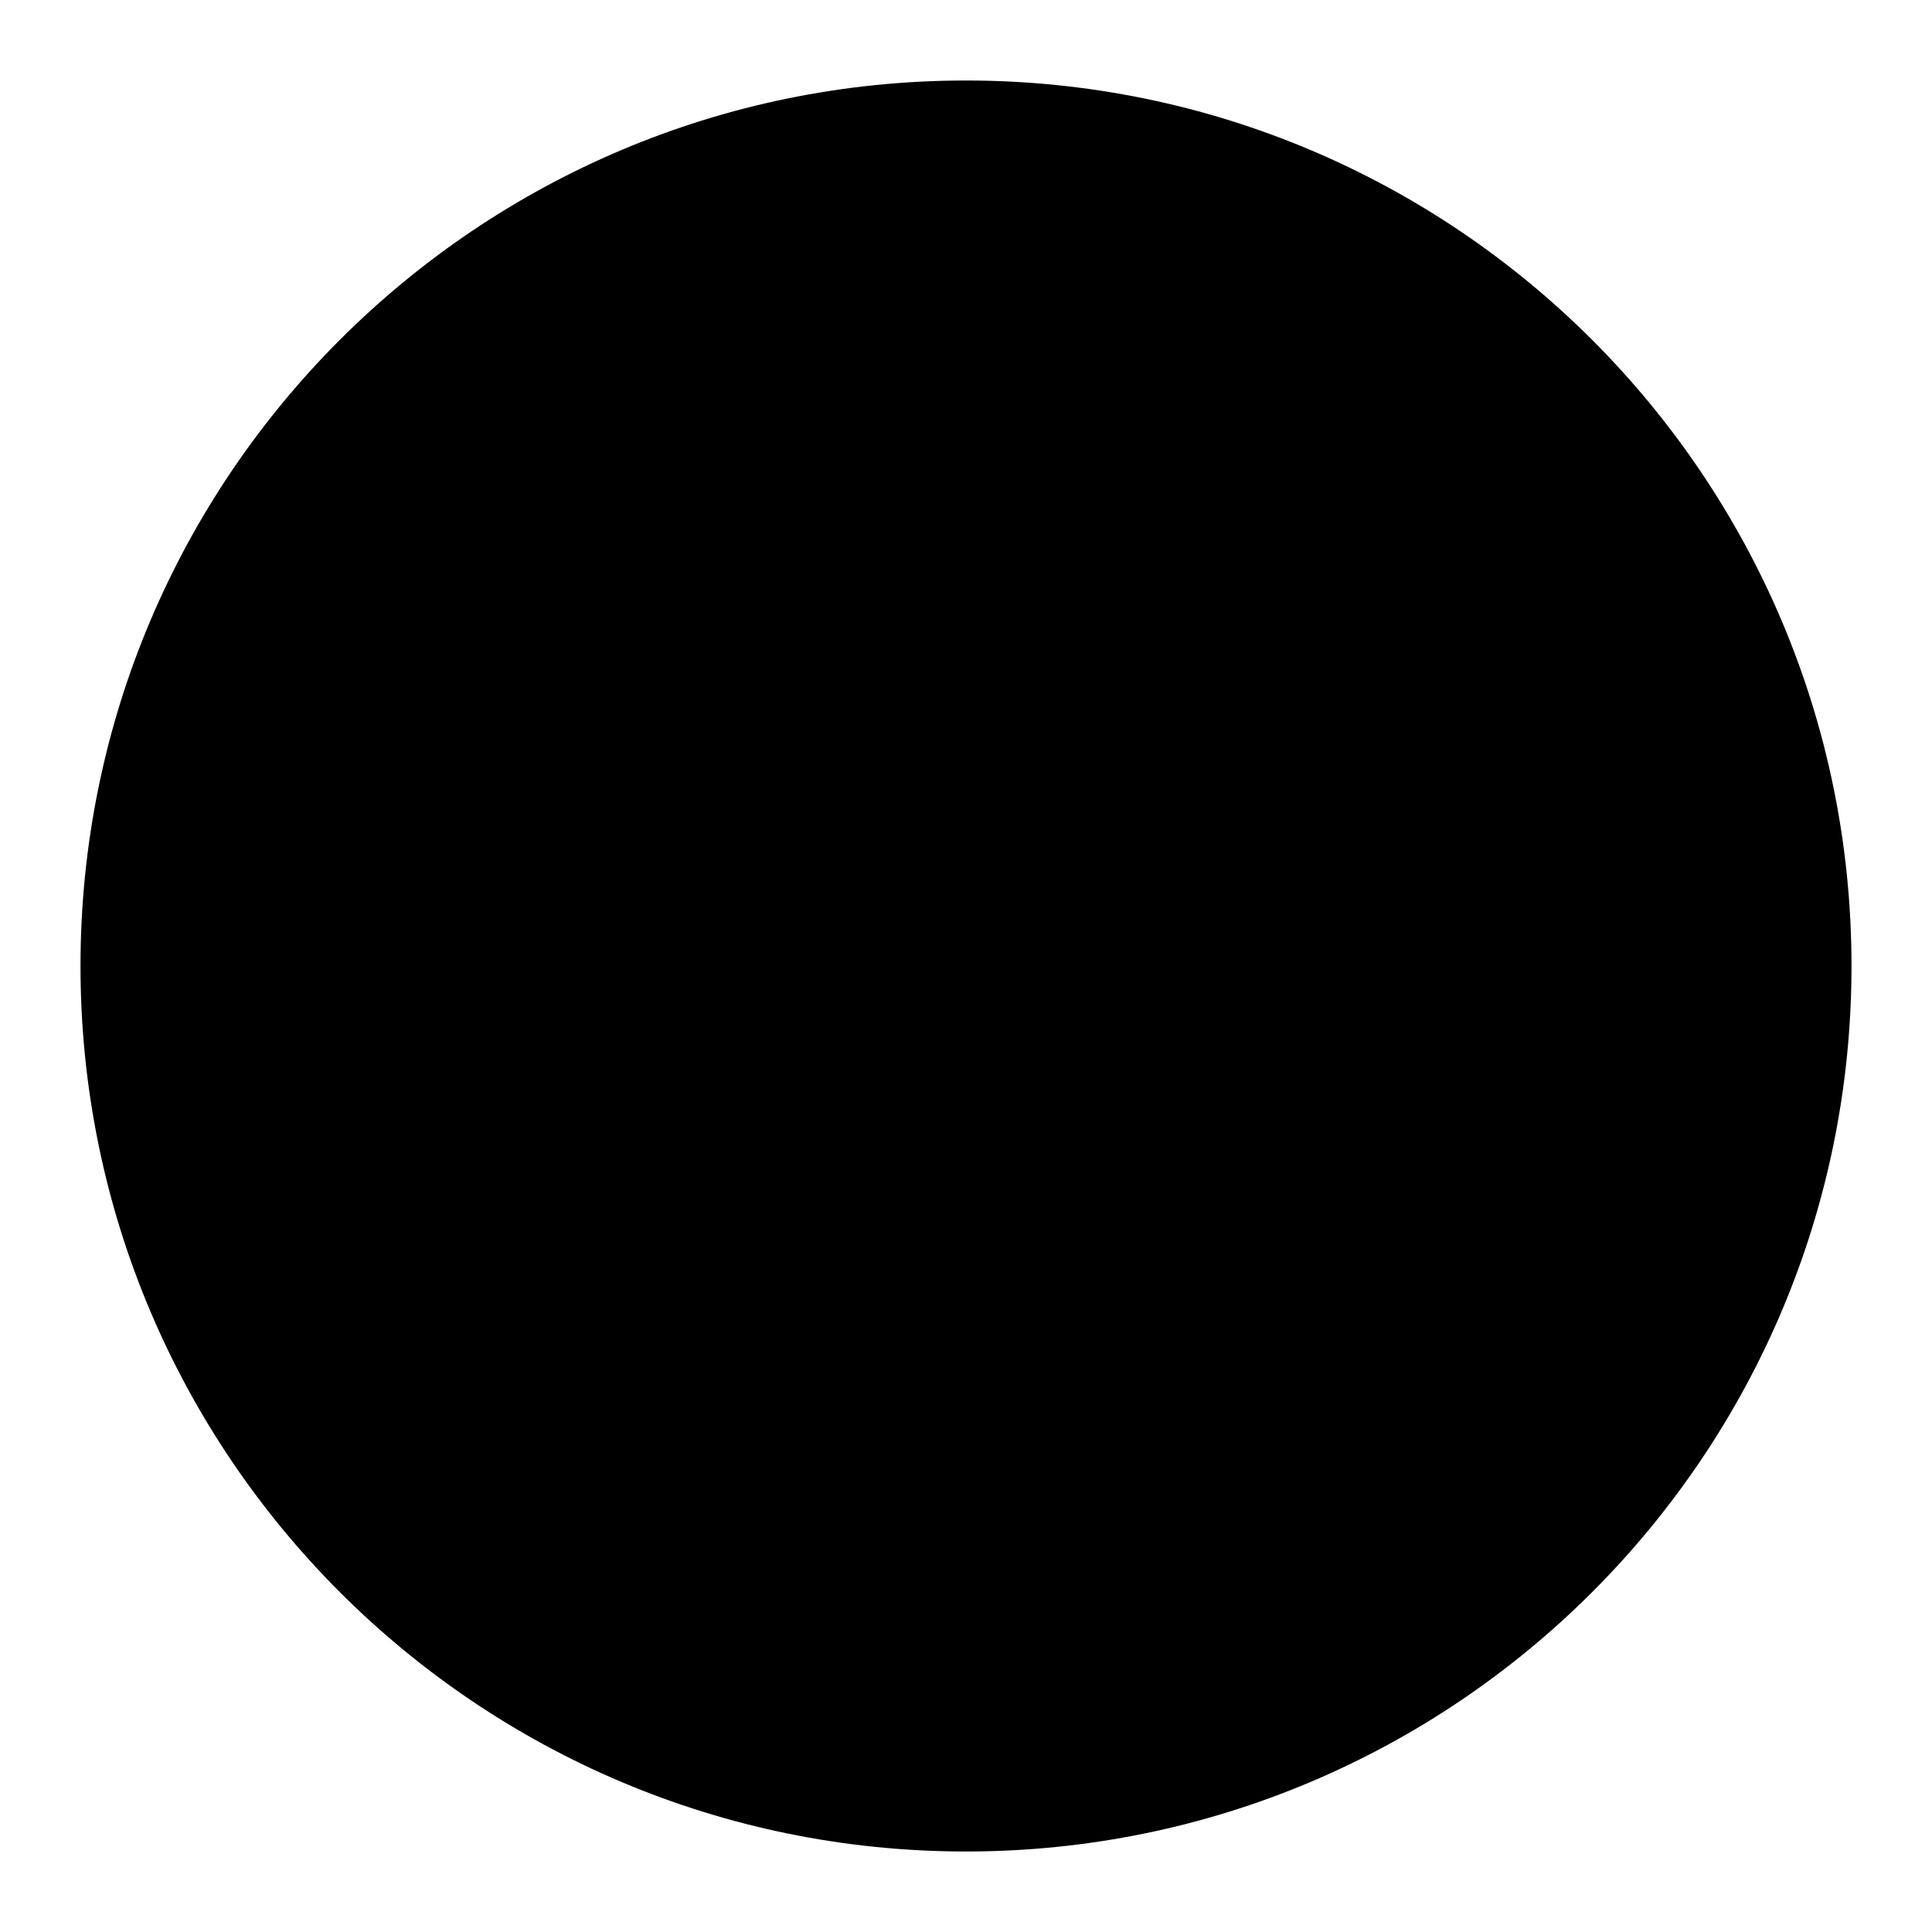
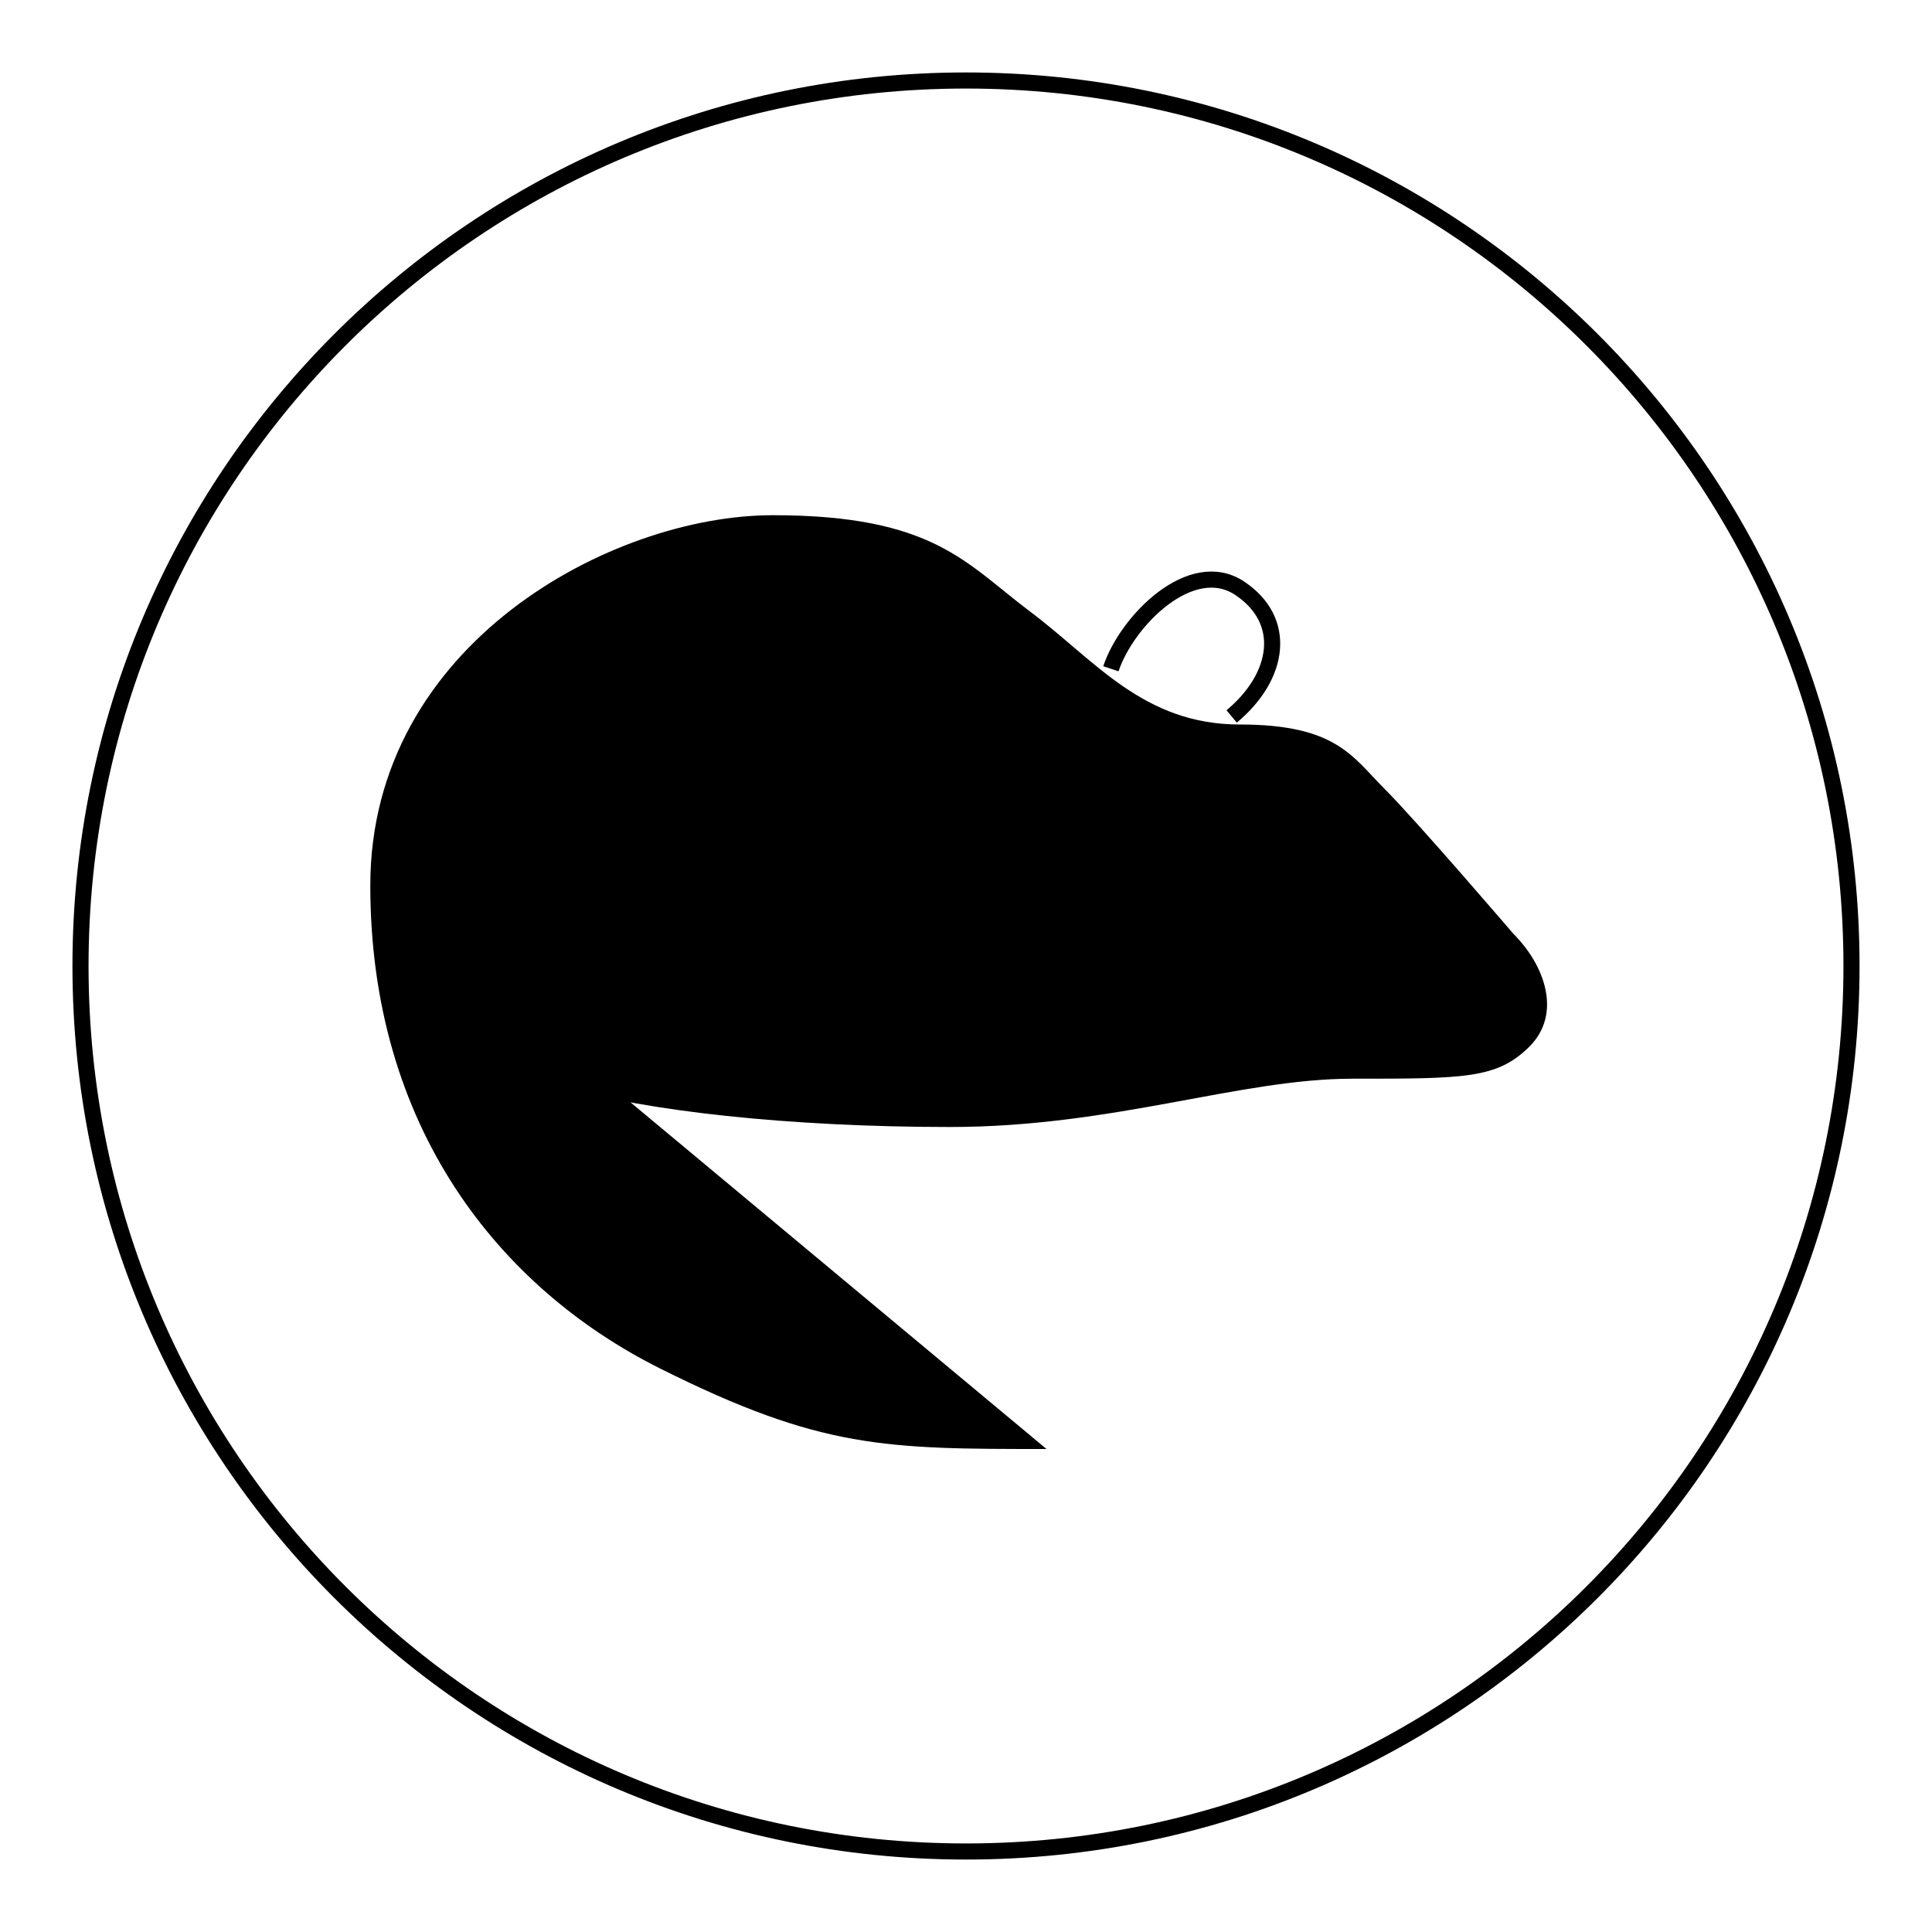
<svg xmlns="http://www.w3.org/2000/svg" viewBox="-10 -10 120 120">
-   <circle cx="50" cy="50" r="55" />
+   <circle fill="none" stroke="currentColor" cx="50" cy="50" r="55" />
  <path d="M55 80c-10 0-14 0-24-5S13 60 13 45m0 0c0-15 15-23 25-23s12 3 16 6 7 7 13 7 7 2 9 4 8 9 8 9c2 2 3 5 1 7s-4 2-11 2-14.823 3-25 3c-10 0-19-1-24-2.5S13 55 13 45z" />
-   <path d="M57 38c-2-2-7-2-8 1s3 6 6 6" />
-   <path d="M59 31.538c1-3 5-7 8-5S69.5 32 66.5 34.5" />
-   <path d="M69 44.5v.5" />
+   <path fill="none" stroke="currentColor" d="M57 38c-2-2-7-2-8 1s3 6 6 6" />
+   <path fill="none" stroke="currentColor" d="M59 31.538c1-3 5-7 8-5S69.5 32 66.5 34.5" />
+   <path fill="none" stroke="currentColor" d="M69 44.5v.5" />
</svg>
